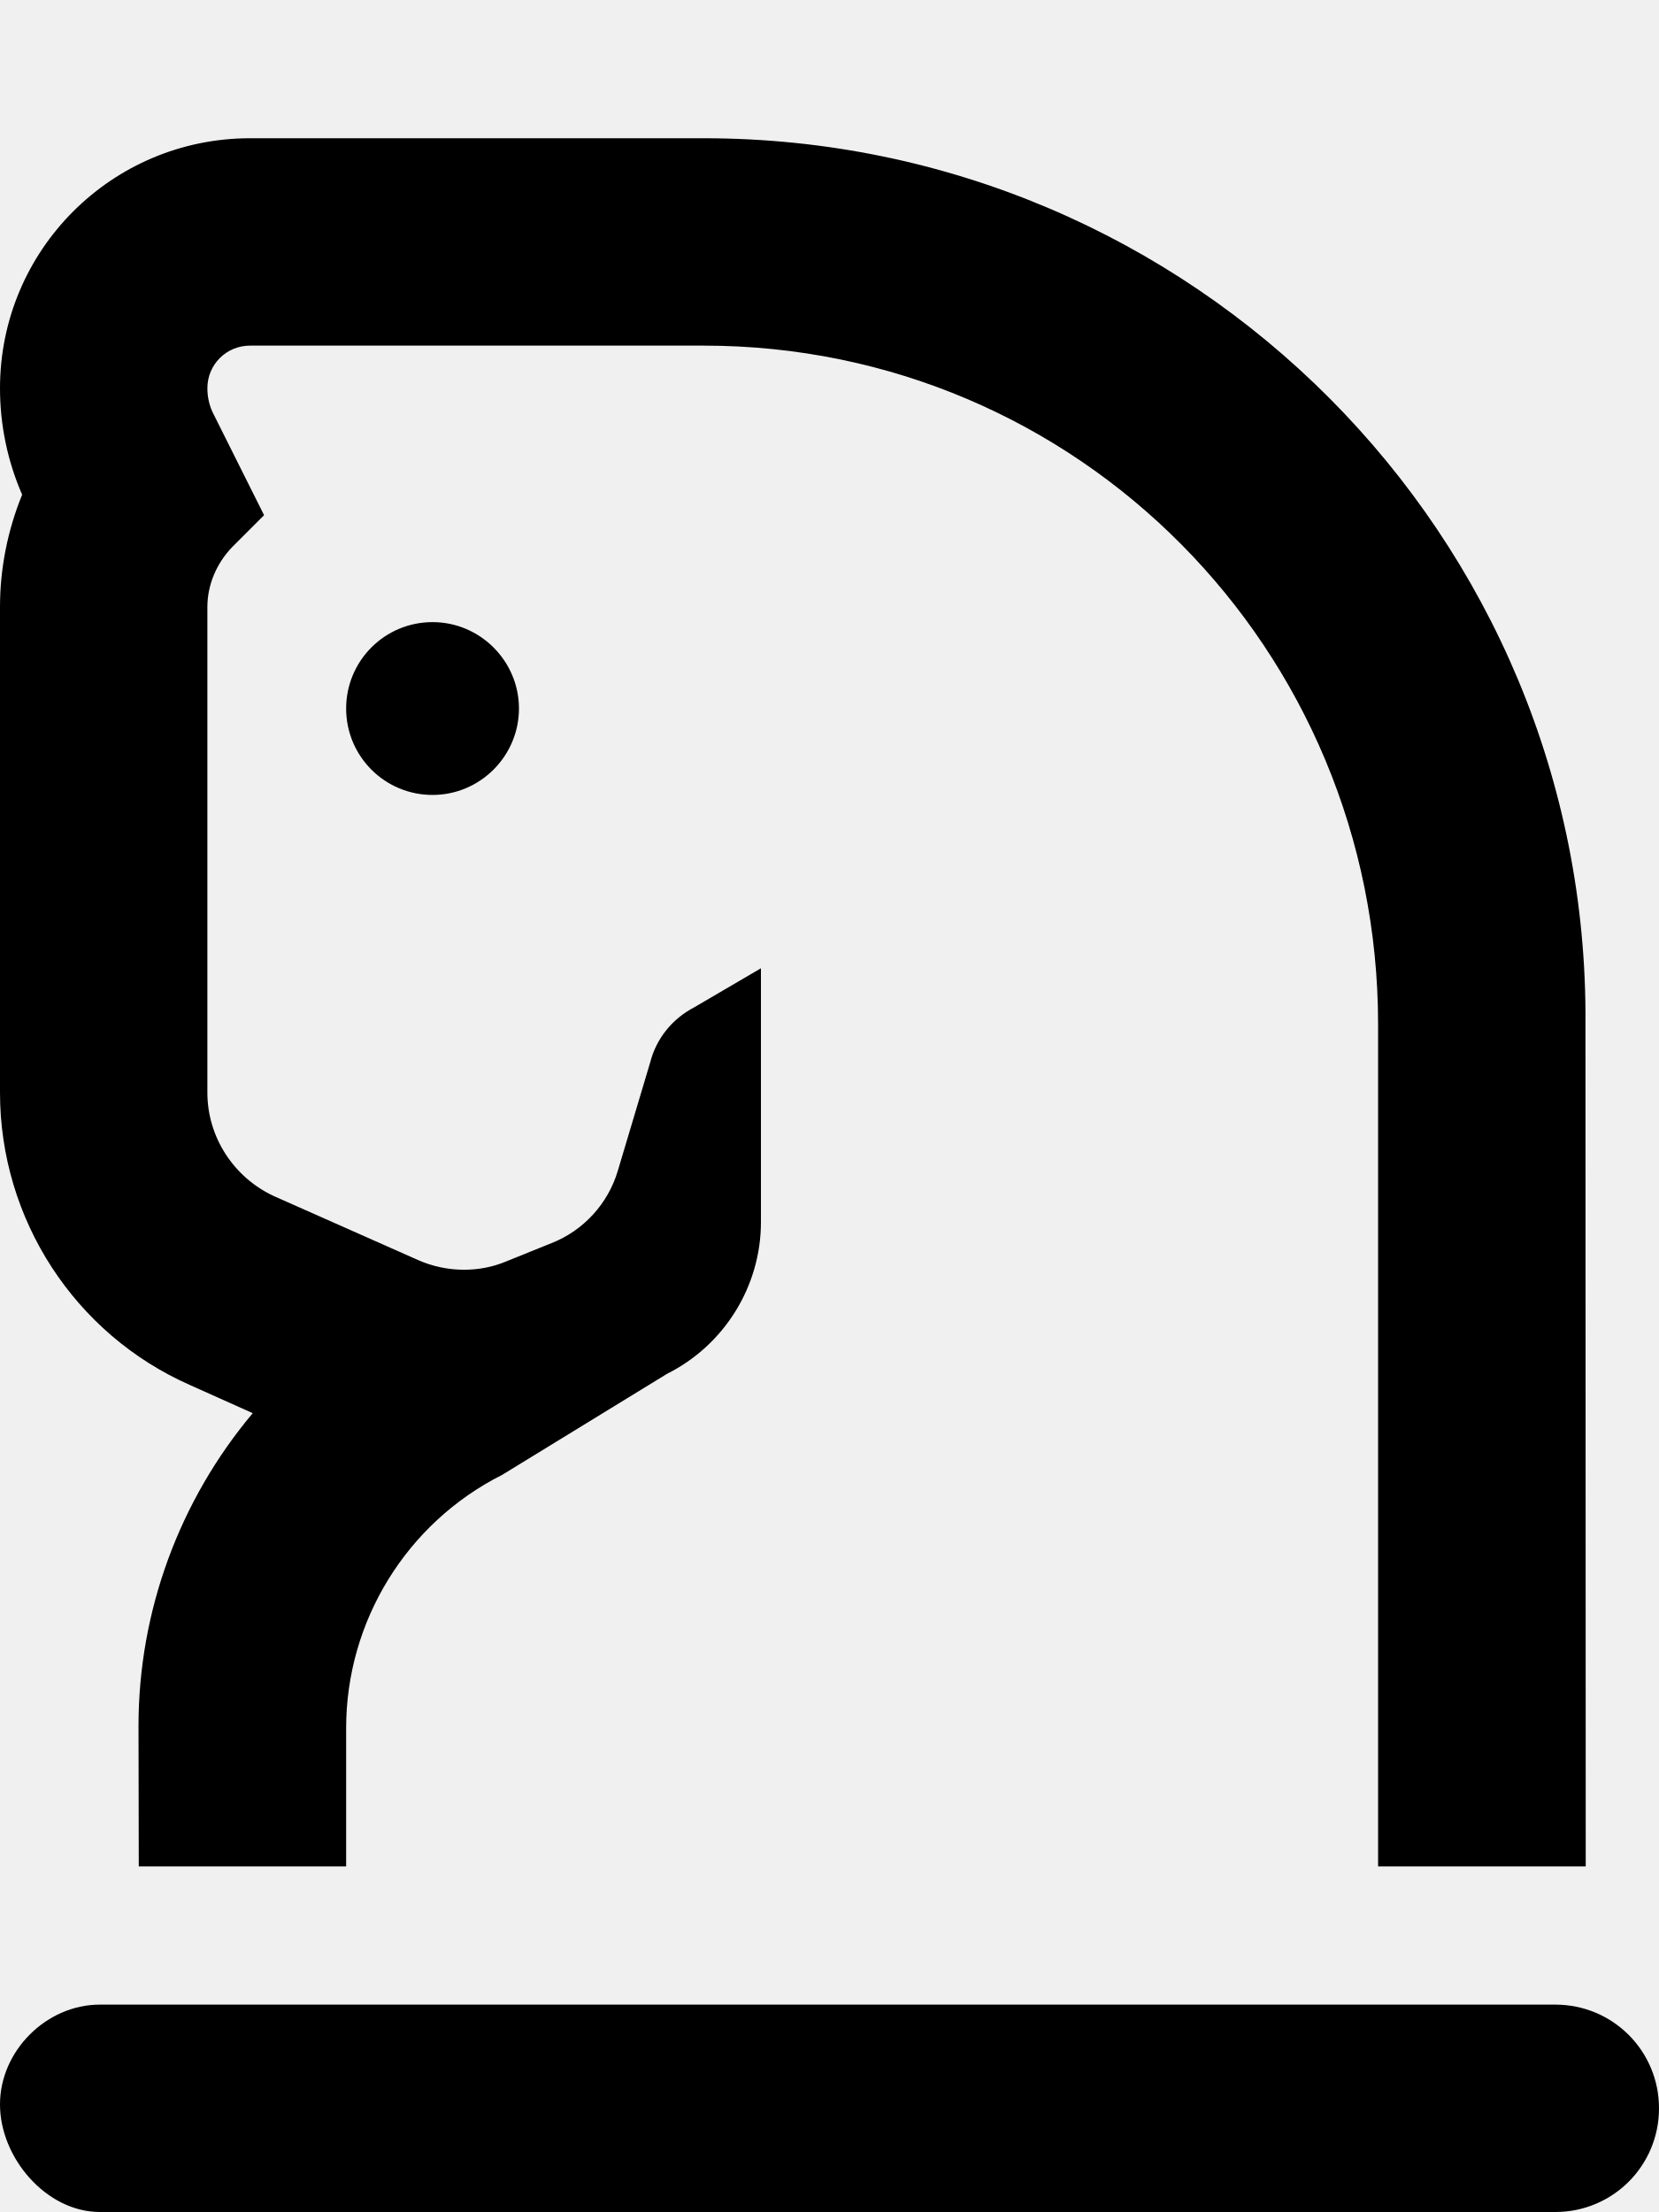
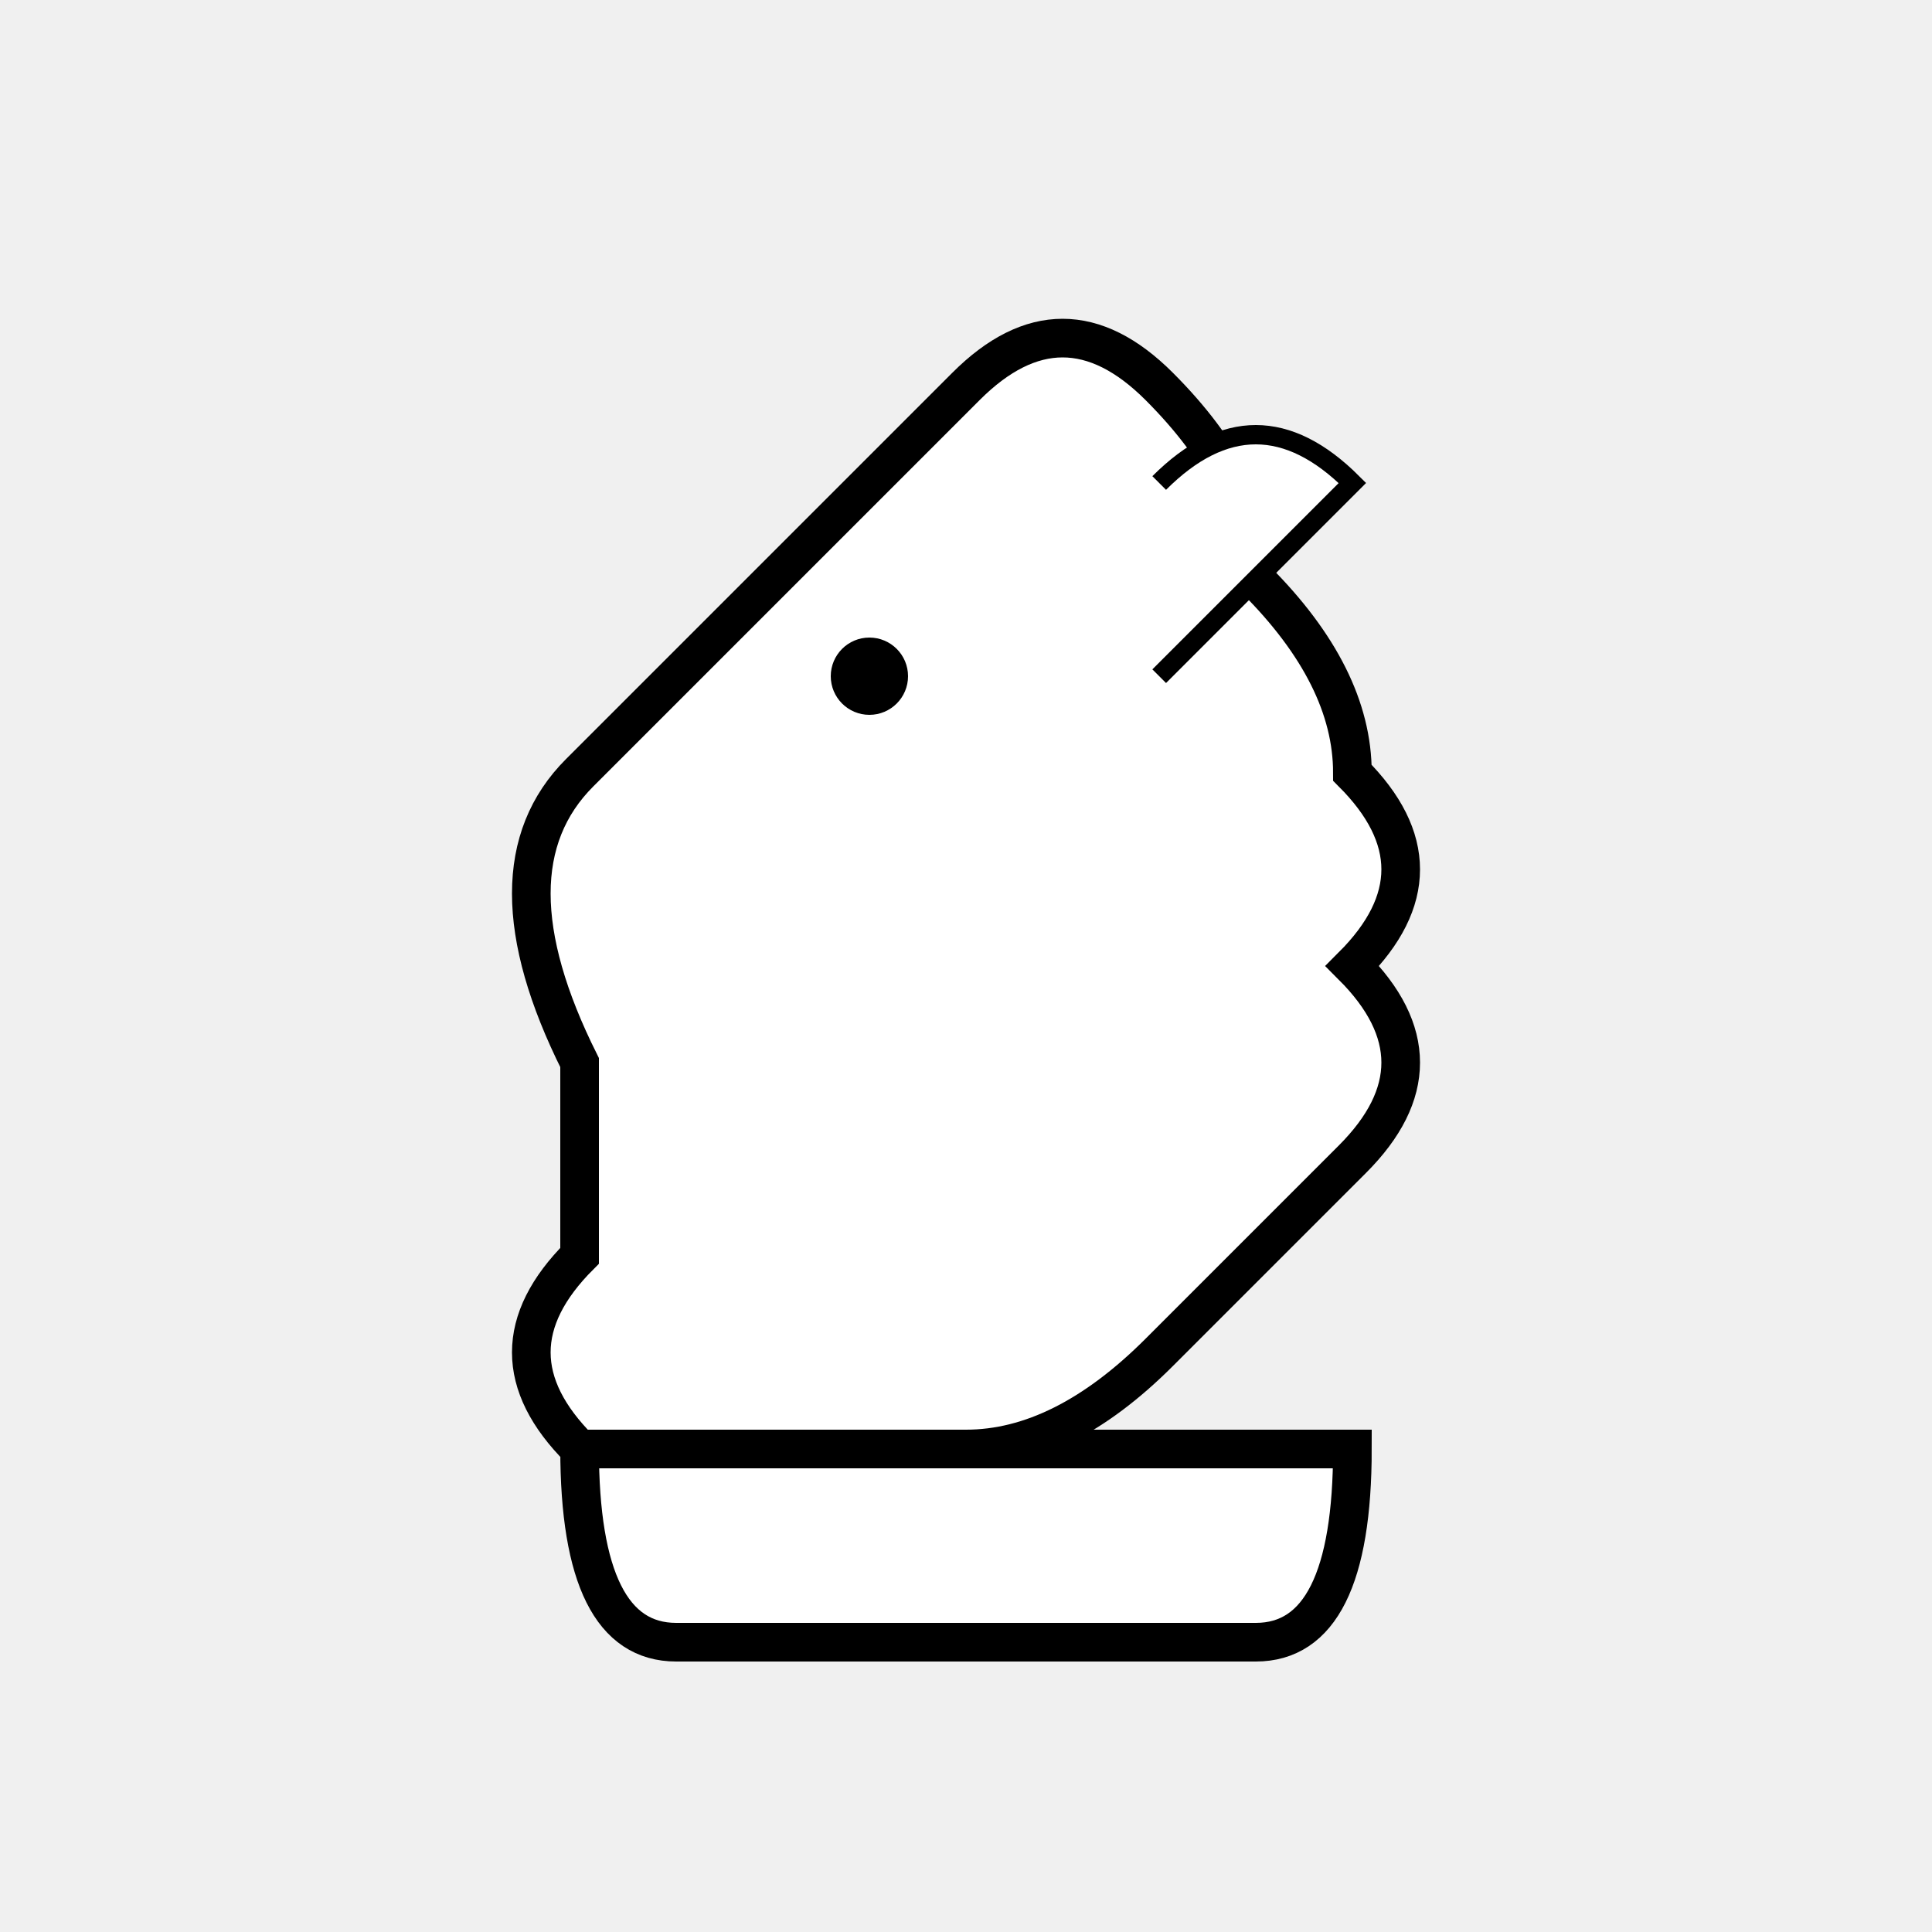
- <svg xmlns="http://www.w3.org/2000/svg" viewBox="0 0 384 512">
-   <path d="M44 320.6l14.5 6.5c-17.01 20.24-26.44 45.91-26.44 72.35C32.06 399.7 32.12 432 32.12 432h48v-32c0-24.75 14-47.5 36.13-58.63l38.13-23.37c13.25-6.625 21.75-20.25 21.75-35.13v-58.75l-15.37 9C155.6 235.8 151.9 240.4 150.5 245.9L143 271c-2.25 7.625-8 13.88-15.38 16.75L117.1 292C114 293.3 110.7 293.9 107.4 293.9c-3.626 0-7.263-.751-10.66-2.254L63.5 276.9C54.12 272.6 48 263.2 48 252.9V140.5c0-5.125 2.125-10.12 5.75-13.88l7.375-7.375L49.5 96C48.5 94.12 48 92 48 89.88C48 84.38 52.38 80 57.88 80h105c86.75 0 156.1 70.38 156.1 157.1V432h48.06l-.062-194.9C367.9 124 276 32 162.9 32H57.88C25.88 32 0 57.88 0 89.88c0 8.5 1.75 16.88 5.125 24.62C1.75 122.8 0 131.6 0 140.5v112.4C0 282.2 17.25 308.8 44 320.6zM80.12 164c0 11 8.875 20 20 20c11 0 20-9 20-20s-9-20-20-20C89 144 80.12 153 80.12 164zM360 464H23.1C10.75 464 0 474.7 0 487.1S10.75 512 23.1 512H360C373.3 512 384 501.3 384 488S373.3 464 360 464z" />
+ <svg xmlns="http://www.w3.org/2000/svg" viewBox="0 0 100 100">
+   <path d="M30 75 Q25 70 30 65 L30 55 Q25 45 30 40 Q35 35 40 30 Q45 25 50 20 Q55 15 60 20 Q65 25 65 30 Q70 35 70 40 Q75 45 70 50 Q75 55 70 60 Q65 65 60 70 Q55 75 50 75 Z M30 75 L70 75 Q70 85 65 85 L35 85 Q30 85 30 75 Z" fill="white" stroke="black" stroke-width="2" />
+   <circle cx="45" cy="35" r="2" fill="black" />
+   <path d="M60 25 Q65 20 70 25 Q65 30 60 35" fill="white" stroke="black" stroke-width="1" />
</svg>
